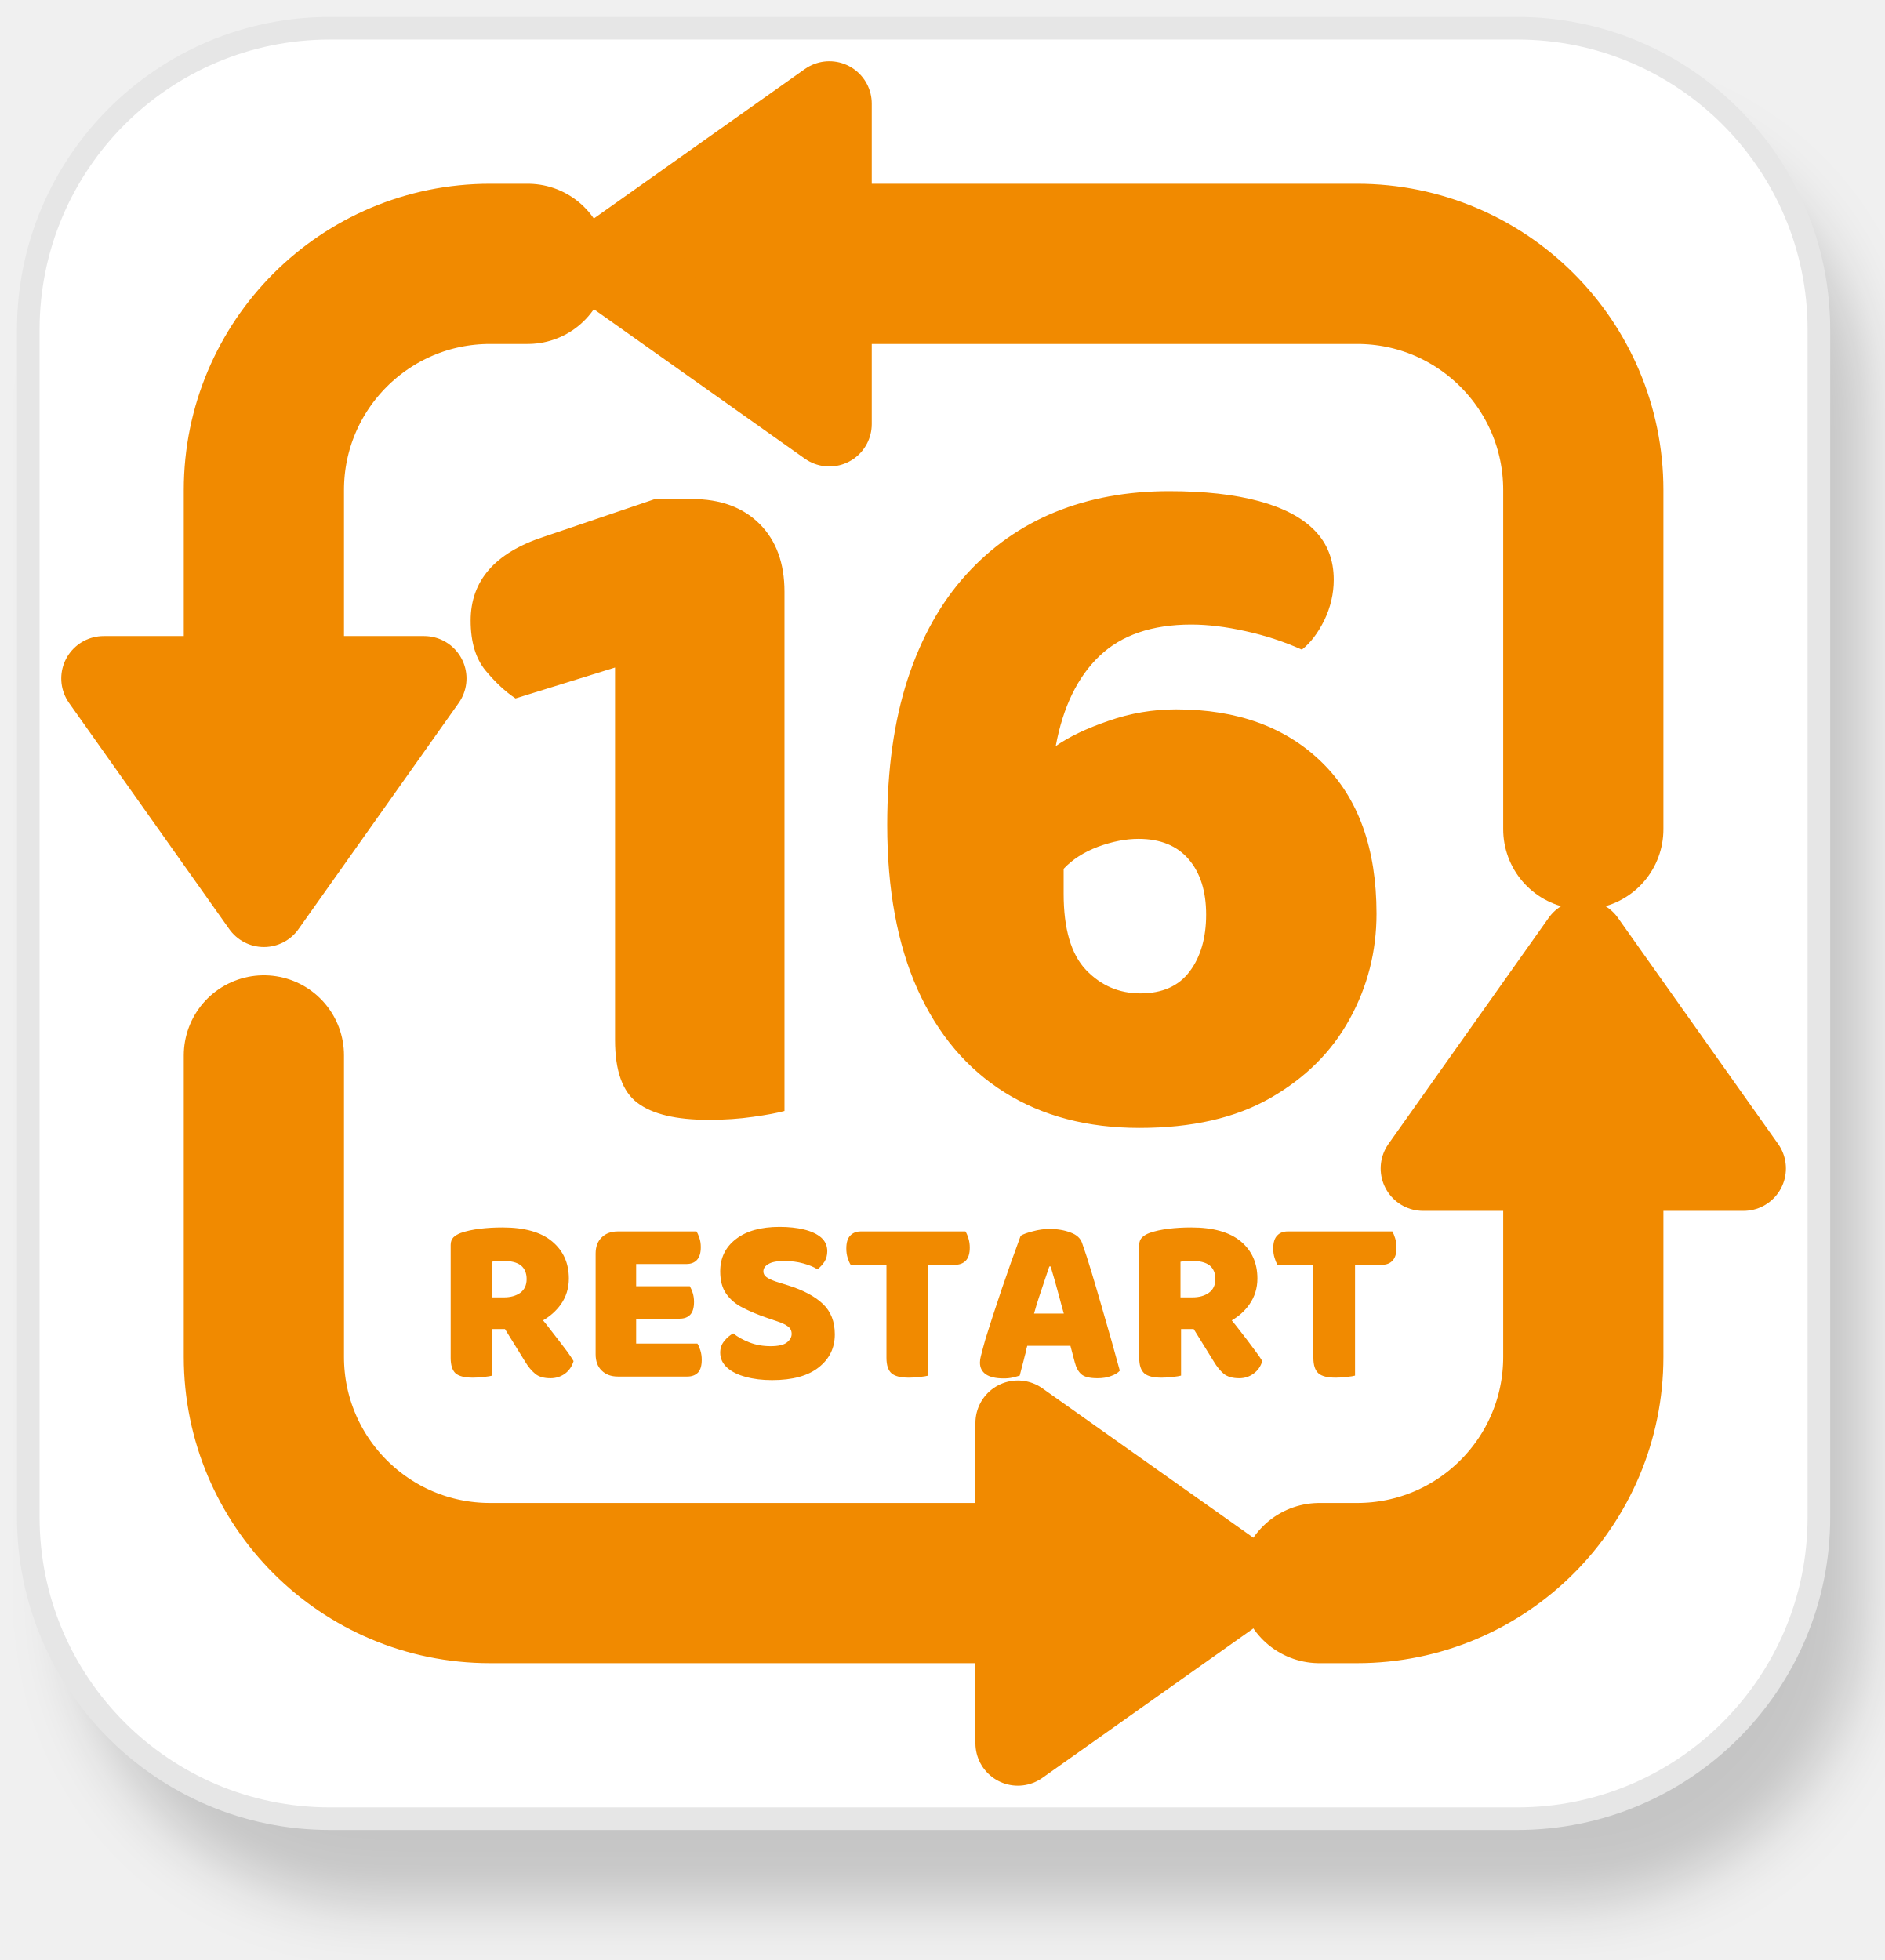
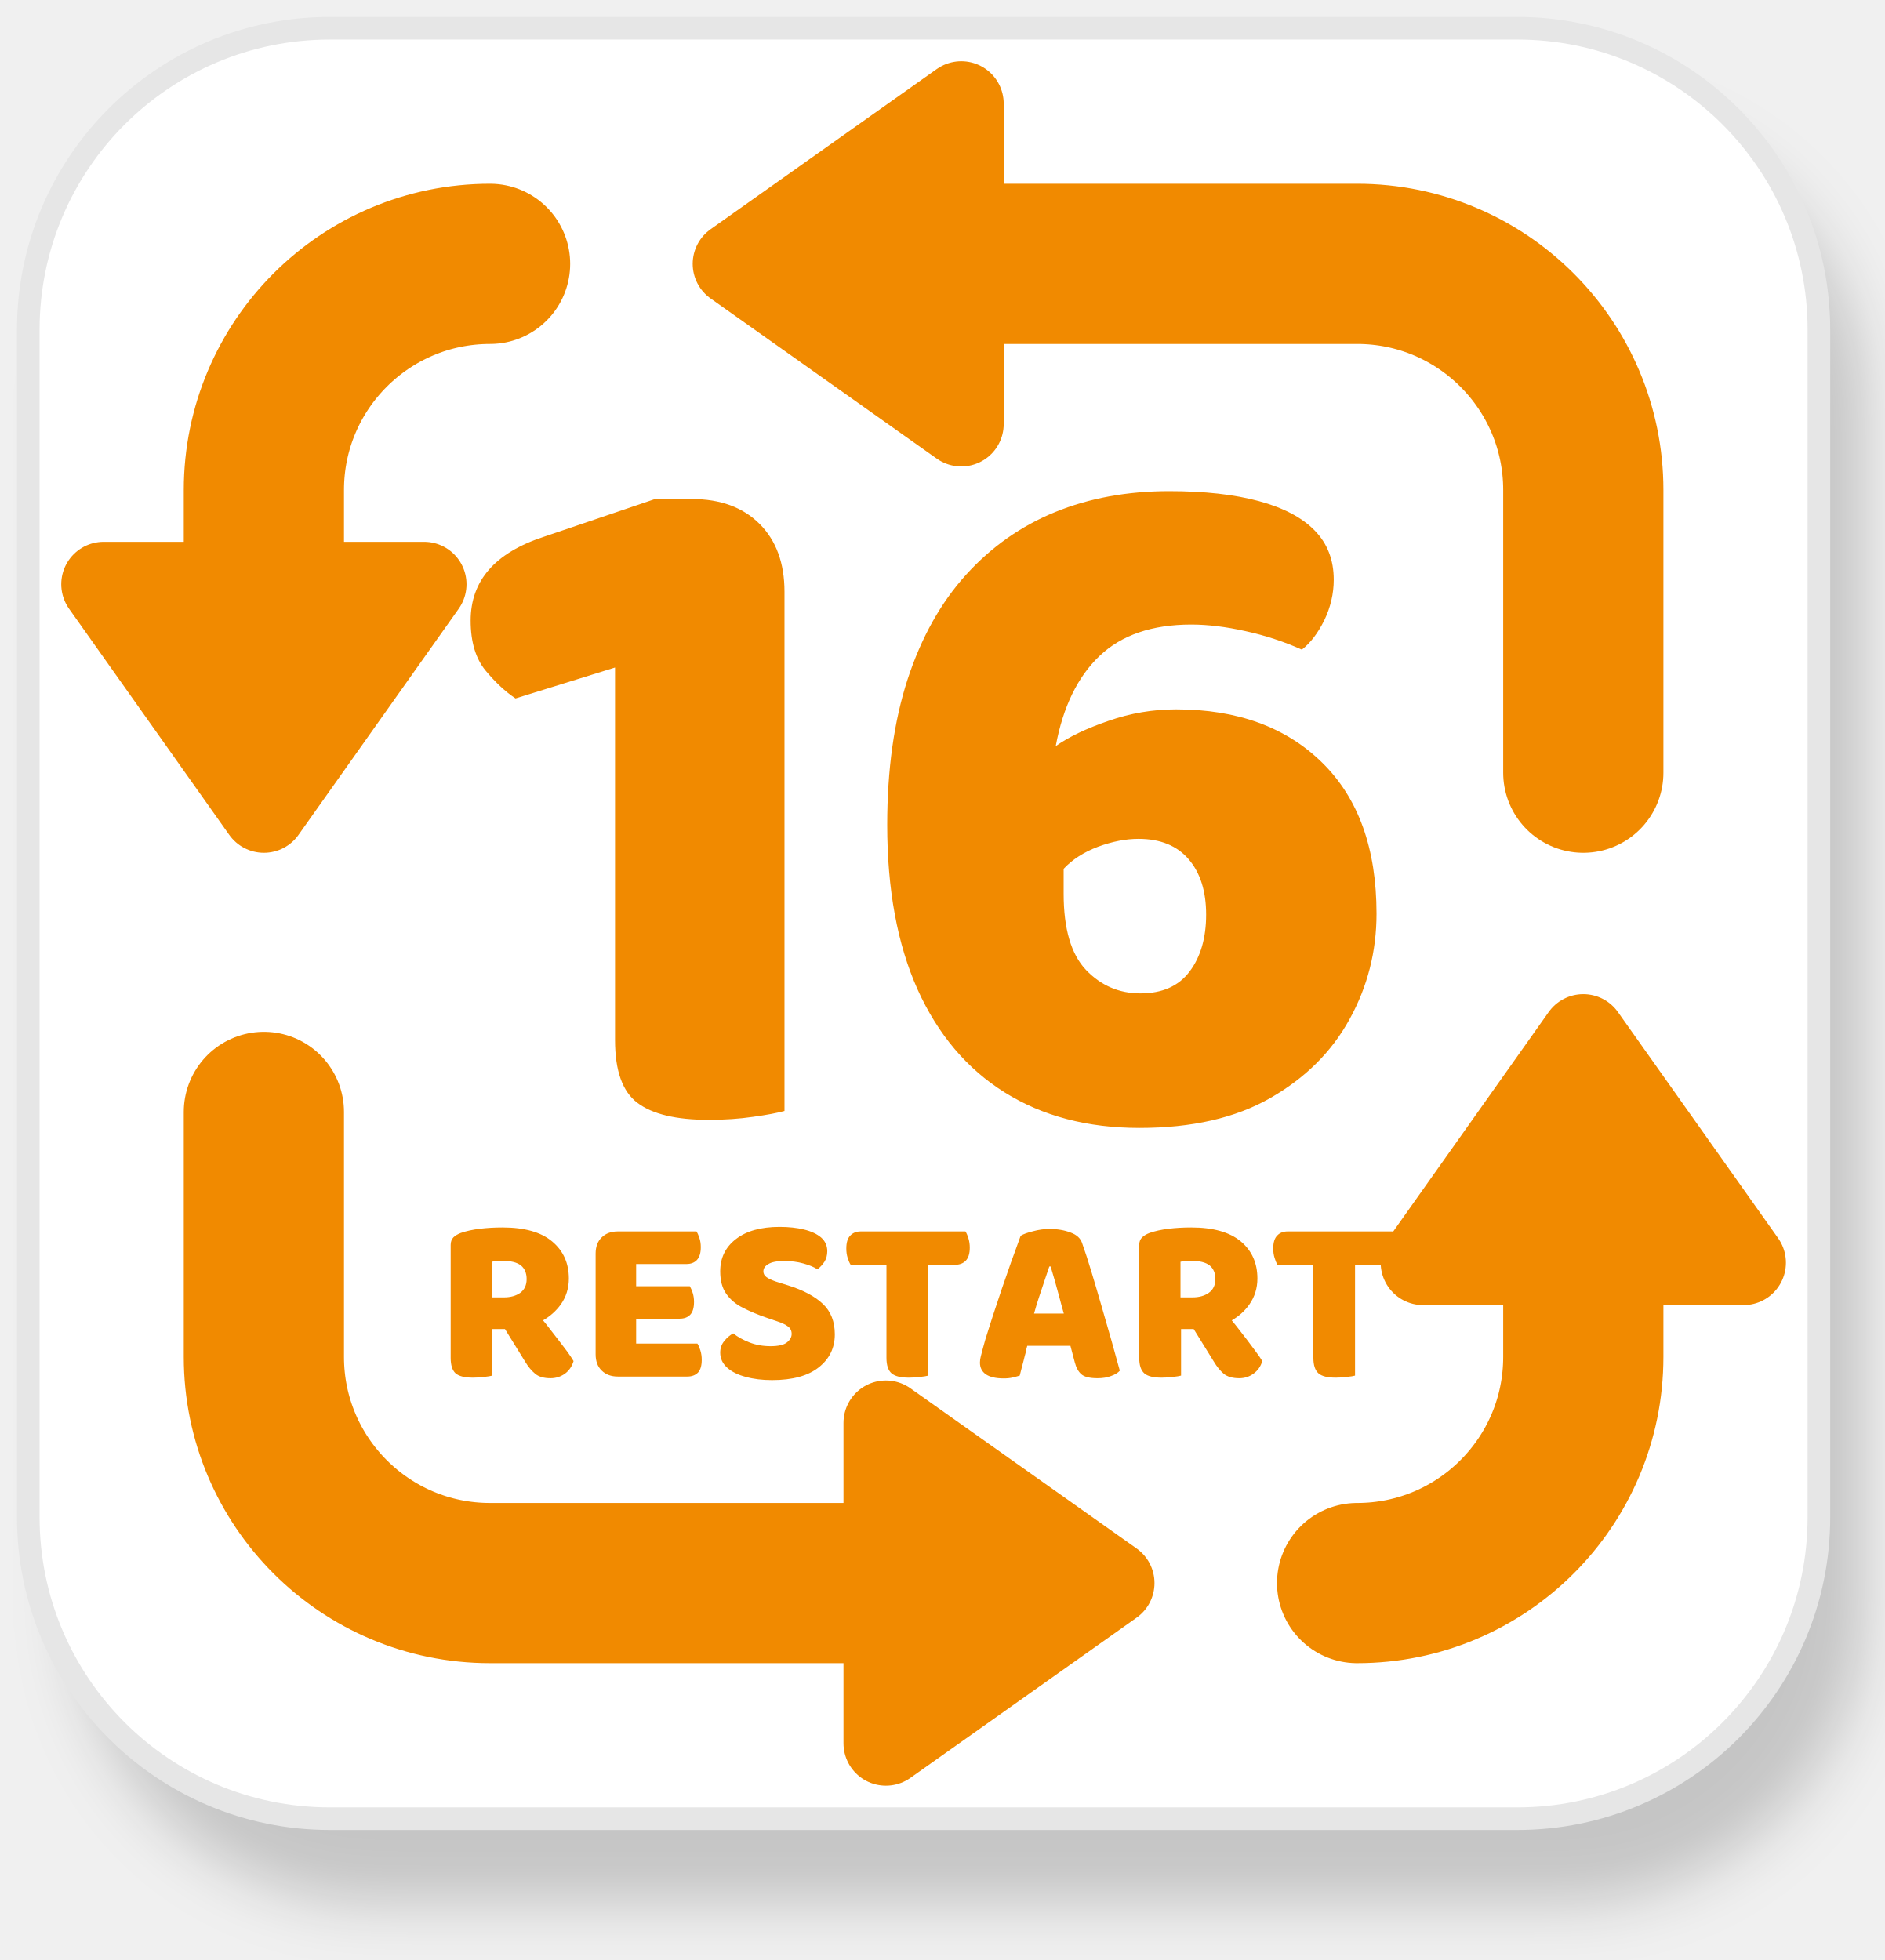
<svg xmlns="http://www.w3.org/2000/svg" viewBox="0 0 100 104" width="100" height="104">
  <defs>
    <filter id="soft" x="-10%" y="-10%" width="130%" height="130%">
      <feGaussianBlur stdDeviation="1.6" />
    </filter>
  </defs>
  <rect x="4" y="6" width="95" height="95" rx="16" fill="#000" opacity="0.18" filter="url(#soft)" />
  <rect x="1.5" y="1.5" width="95" height="95" rx="16" fill="#ffffff" stroke="#e6e6e6" stroke-width="1.2" />
  <g fill="none" stroke="#f18a00" stroke-width="8.5" stroke-linecap="round" stroke-linejoin="round">
-     <path d="M84 44 V26 a12 12 0 0 0 -12 -12 H44" />
-     <path d="M28 14 H26 a12 12 0 0 0 -12 12 V36" />
-     <path d="M14 56 V72 a12 12 0 0 0 12 12 H54" />
-     <path d="M70 84 H72 a12 12 0 0 0 12 -12 V62" />
+     <path d="M84 41 V26 a12 12 0 0 0 -12 -12 H51" />
+     <path d="M26 14 a12 12 0 0 0 -12 12 V31" />
+     <path d="M14 59 V72 a12 12 0 0 0 12 12 H47" />
+     <path d="M72 84 a12 12 0 0 0 12 -12 V67" />
  </g>
  <g fill="#f18a00" stroke="#f18a00" stroke-width="4.5" stroke-linejoin="round">
-     <path d="M44 5.5 L44 22.5 L32 14 Z" />
-     <path d="M5.5 36 L22.5 36 L14 48 Z" />
-     <path d="M54 75.5 L54 92.5 L66 84 Z" />
-     <path d="M75.5 62 L92.5 62 L84 50 Z" />
+     <path d="M51 5.5 L51 22.5 L39 14 Z" />
+     <path d="M5.5 31 L22.5 31 L14 43 Z" />
+     <path d="M47 75.5 L47 92.5 L59 84 Z" />
+     <path d="M75.5 67 L92.5 67 L84 55 Z" />
  </g>
  <path d="M32.63 55.19L32.63 45.04L32.63 35.42L27.35 37.06Q26.55 36.53 25.76 35.58Q24.97 34.62 24.97 32.93L24.97 32.93Q24.97 29.76 28.83 28.49L28.83 28.49L34.75 26.48L36.71 26.48Q38.98 26.48 40.3 27.8Q41.62 29.12 41.62 31.4L41.62 31.4L41.62 58.95Q41.04 59.11 39.96 59.26Q38.87 59.42 37.6 59.42L37.6 59.42Q35.01 59.42 33.82 58.52Q32.63 57.63 32.63 55.19L32.63 55.19M70.76 30.76L70.76 30.76Q70.76 31.87 70.26 32.91Q69.75 33.94 69.07 34.47L69.07 34.47Q67.64 33.83 66.08 33.49Q64.52 33.14 63.2 33.14L63.2 33.14Q60.08 33.14 58.33 34.81Q56.59 36.47 56.01 39.59L56.01 39.59Q57.06 38.85 58.81 38.25Q60.55 37.64 62.4 37.64L62.4 37.64Q67.27 37.64 70.15 40.47Q73.03 43.3 73.03 48.48L73.03 48.48Q73.03 51.49 71.6 54.08Q70.18 56.67 67.4 58.26Q64.63 59.85 60.45 59.85L60.45 59.85Q56.32 59.85 53.31 57.97Q50.3 56.09 48.68 52.5Q47.07 48.9 47.07 43.77L47.07 43.77Q47.07 39.38 48.15 36.05Q49.24 32.72 51.25 30.5Q53.26 28.28 55.98 27.17Q58.7 26.06 62.03 26.06L62.03 26.06Q64.84 26.06 66.79 26.59Q68.75 27.12 69.75 28.15Q70.76 29.18 70.76 30.76M60.5 52.71L60.5 52.71Q62.25 52.71 63.12 51.54Q63.99 50.38 63.99 48.53L63.99 48.53Q63.99 46.68 63.07 45.6Q62.14 44.51 60.4 44.51L60.4 44.51Q59.39 44.51 58.25 44.93Q57.12 45.36 56.43 46.1L56.43 46.1L56.43 47.42Q56.43 50.22 57.62 51.47Q58.81 52.71 60.5 52.71" fill="#f18a00" />
  <path d="M28.81 70.06L28.81 70.06Q28.94 70.21 29.06 70.37L29.06 70.37Q29.35 70.74 29.61 71.08Q29.87 71.42 30.09 71.71Q30.3 72 30.43 72.22L30.43 72.22Q30.3 72.65 29.97 72.89Q29.63 73.13 29.21 73.13L29.21 73.13Q28.67 73.13 28.39 72.89Q28.1 72.65 27.86 72.25L27.86 72.25L26.79 70.52L26.12 70.52L26.12 72.99Q25.98 73.03 25.69 73.06Q25.4 73.1 25.09 73.1L25.09 73.1Q24.44 73.1 24.17 72.87Q23.91 72.63 23.91 72.05L23.91 72.05L23.91 66.06Q23.91 65.8 24.06 65.65Q24.21 65.51 24.45 65.42L24.45 65.42Q24.88 65.27 25.45 65.2Q26.02 65.13 26.66 65.13L26.66 65.13Q28.41 65.13 29.29 65.87Q30.18 66.61 30.18 67.84L30.18 67.84Q30.18 68.61 29.75 69.22L29.75 69.22Q29.38 69.73 28.81 70.06M26.09 66.95L26.09 68.84L26.73 68.84Q27.26 68.84 27.6 68.6Q27.94 68.35 27.94 67.87Q27.94 67.39 27.63 67.14Q27.32 66.9 26.65 66.9L26.65 66.9Q26.48 66.9 26.36 66.91Q26.23 66.92 26.09 66.95L26.09 66.95M36.47 73.04L32.78 73.04Q32.24 73.04 31.92 72.72Q31.6 72.41 31.6 71.86L31.6 71.86L31.6 66.52Q31.6 65.97 31.92 65.66Q32.24 65.34 32.78 65.34L32.78 65.34L36.95 65.34Q37.04 65.48 37.11 65.7Q37.18 65.91 37.18 66.18L37.18 66.18Q37.18 66.64 36.97 66.86Q36.77 67.07 36.42 67.07L36.42 67.07L33.75 67.07L33.75 68.25L36.6 68.25Q36.68 68.39 36.75 68.6Q36.82 68.82 36.82 69.08L36.82 69.08Q36.82 69.55 36.62 69.76Q36.42 69.97 36.06 69.97L36.06 69.97L33.75 69.97L33.75 71.29L37 71.29Q37.09 71.43 37.16 71.66Q37.23 71.89 37.23 72.15L37.23 72.15Q37.23 72.62 37.03 72.83Q36.82 73.04 36.47 73.04L36.47 73.04M40.88 71.43L40.88 71.43Q41.5 71.43 41.75 71.23Q42 71.03 42 70.78L42 70.78Q42 70.52 41.8 70.38Q41.6 70.23 41.23 70.11L41.23 70.11L40.7 69.93Q39.97 69.68 39.41 69.39Q38.85 69.11 38.53 68.65Q38.21 68.2 38.21 67.46L38.21 67.46Q38.21 66.39 39.04 65.75Q39.87 65.1 41.36 65.1L41.36 65.1Q42.09 65.1 42.66 65.24Q43.23 65.38 43.56 65.66Q43.89 65.95 43.89 66.39L43.89 66.39Q43.89 66.71 43.74 66.95Q43.58 67.19 43.37 67.35L43.37 67.35Q43.09 67.17 42.62 67.04Q42.16 66.91 41.6 66.91L41.6 66.91Q41.03 66.91 40.77 67.07Q40.5 67.22 40.5 67.46L40.5 67.46Q40.5 67.65 40.67 67.77Q40.84 67.89 41.16 68L41.16 68L41.83 68.21Q43.03 68.59 43.66 69.19Q44.29 69.79 44.29 70.8L44.29 70.8Q44.29 71.88 43.44 72.55Q42.59 73.23 40.96 73.23L40.96 73.23Q40.18 73.23 39.57 73.06Q38.95 72.9 38.58 72.57Q38.21 72.24 38.21 71.77L38.21 71.77Q38.21 71.41 38.43 71.15Q38.64 70.89 38.9 70.75L38.9 70.75Q39.25 71.03 39.76 71.23Q40.27 71.43 40.88 71.43M50.67 67.11L49.25 67.11L49.25 72.99Q49.11 73.03 48.82 73.06Q48.53 73.1 48.22 73.1L48.22 73.1Q47.57 73.1 47.3 72.87Q47.03 72.63 47.03 72.05L47.03 72.05L47.03 67.11L45.13 67.11Q45.04 66.97 44.97 66.74Q44.9 66.52 44.9 66.25L44.9 66.25Q44.9 65.77 45.11 65.56Q45.32 65.34 45.67 65.34L45.67 65.34L51.22 65.34Q51.31 65.48 51.38 65.71Q51.45 65.94 51.45 66.2L51.45 66.2Q51.45 66.67 51.24 66.89Q51.03 67.11 50.67 67.11L50.67 67.11M56.79 71.41L54.5 71.41Q54.45 71.57 54.43 71.72L54.43 71.72Q54.36 71.96 54.31 72.18Q54.25 72.39 54.2 72.6Q54.15 72.8 54.1 72.99L54.1 72.99Q53.94 73.04 53.73 73.09Q53.53 73.14 53.25 73.14L53.25 73.14Q52.62 73.14 52.3 72.92Q51.99 72.7 51.99 72.3L51.99 72.3Q51.99 72.13 52.04 71.95Q52.09 71.77 52.15 71.53L52.15 71.53Q52.25 71.13 52.46 70.49Q52.66 69.85 52.91 69.11Q53.15 68.37 53.4 67.67Q53.64 66.96 53.85 66.4Q54.05 65.83 54.15 65.57L54.15 65.57Q54.36 65.44 54.81 65.33Q55.25 65.21 55.68 65.21L55.68 65.21Q56.31 65.21 56.8 65.4Q57.3 65.58 57.42 65.99L57.42 65.99Q57.65 66.63 57.91 67.5Q58.17 68.36 58.44 69.3Q58.71 70.24 58.97 71.14Q59.22 72.03 59.41 72.73L59.41 72.73Q59.26 72.9 58.95 73.01Q58.65 73.13 58.23 73.13L58.23 73.13Q57.61 73.13 57.37 72.92Q57.13 72.71 57.02 72.28L57.02 72.28L56.79 71.41M55.74 67.2L55.74 67.2L55.67 67.2Q55.55 67.55 55.41 67.97Q55.27 68.39 55.12 68.84L55.12 68.84Q54.98 69.26 54.86 69.7L54.86 69.7L56.44 69.7Q56.31 69.25 56.2 68.82L56.2 68.82Q56.07 68.36 55.96 67.95Q55.84 67.54 55.74 67.2M65.35 70.06L65.35 70.06Q65.47 70.21 65.6 70.37L65.6 70.37Q65.89 70.74 66.15 71.08Q66.41 71.42 66.62 71.71Q66.84 72 66.97 72.22L66.97 72.22Q66.84 72.65 66.5 72.89Q66.17 73.13 65.75 73.13L65.75 73.13Q65.21 73.13 64.92 72.89Q64.64 72.65 64.4 72.25L64.4 72.25L63.33 70.52L62.66 70.52L62.66 72.99Q62.52 73.03 62.23 73.06Q61.94 73.1 61.63 73.1L61.63 73.1Q60.97 73.1 60.71 72.87Q60.44 72.63 60.44 72.05L60.44 72.05L60.44 66.06Q60.44 65.8 60.6 65.65Q60.75 65.51 60.99 65.42L60.99 65.42Q61.42 65.27 61.99 65.2Q62.55 65.13 63.2 65.13L63.2 65.13Q64.94 65.13 65.83 65.87Q66.71 66.61 66.71 67.84L66.71 67.84Q66.71 68.61 66.28 69.22L66.28 69.22Q65.92 69.73 65.35 70.06M62.63 66.95L62.63 68.84L63.26 68.84Q63.79 68.84 64.13 68.6Q64.48 68.35 64.48 67.87Q64.48 67.39 64.17 67.14Q63.86 66.9 63.19 66.9L63.19 66.9Q63.02 66.9 62.9 66.91Q62.77 66.92 62.63 66.95L62.63 66.95M73.32 67.11L71.89 67.11L71.89 72.99Q71.76 73.03 71.46 73.06Q71.17 73.1 70.87 73.1L70.87 73.1Q70.21 73.1 69.95 72.87Q69.68 72.63 69.68 72.05L69.68 72.05L69.68 67.11L67.77 67.11Q67.69 66.97 67.62 66.74Q67.55 66.52 67.55 66.25L67.55 66.25Q67.55 65.77 67.76 65.56Q67.96 65.34 68.32 65.34L68.32 65.34L73.87 65.34Q73.95 65.48 74.02 65.71Q74.09 65.94 74.09 66.2L74.09 66.2Q74.09 66.67 73.88 66.89Q73.68 67.11 73.32 67.11L73.32 67.11" fill="#f18a00" />
</svg>
